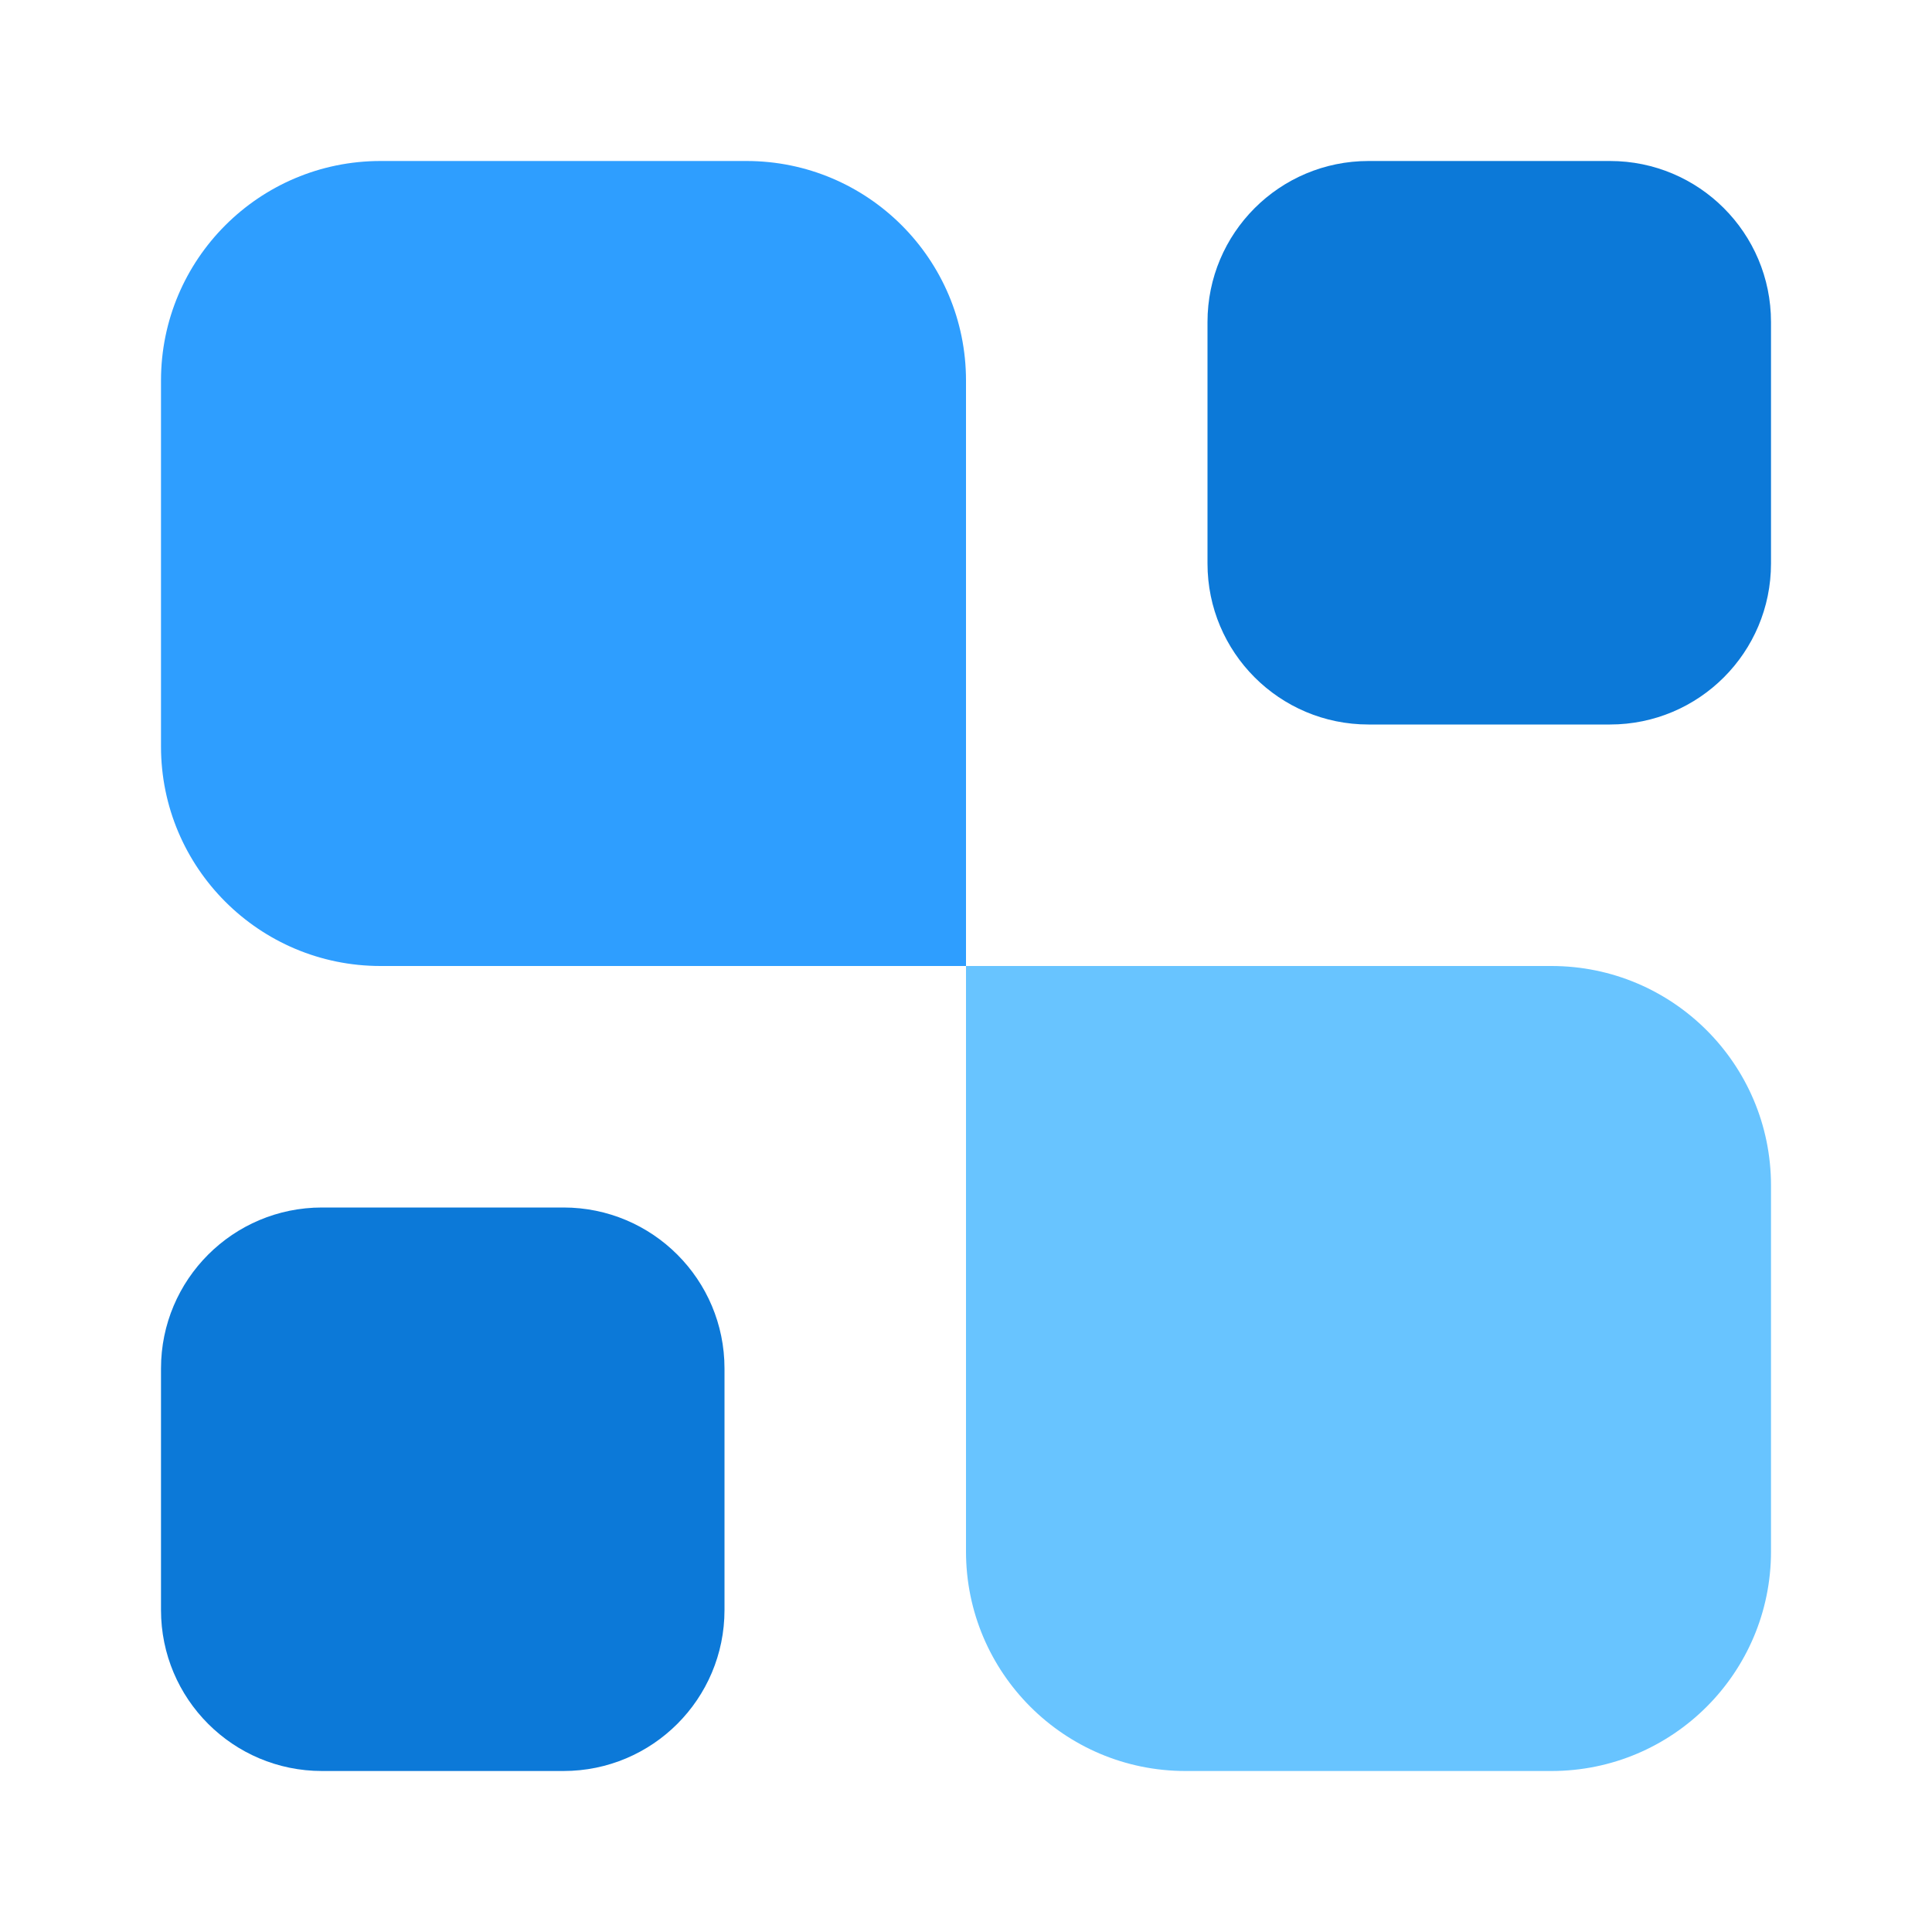
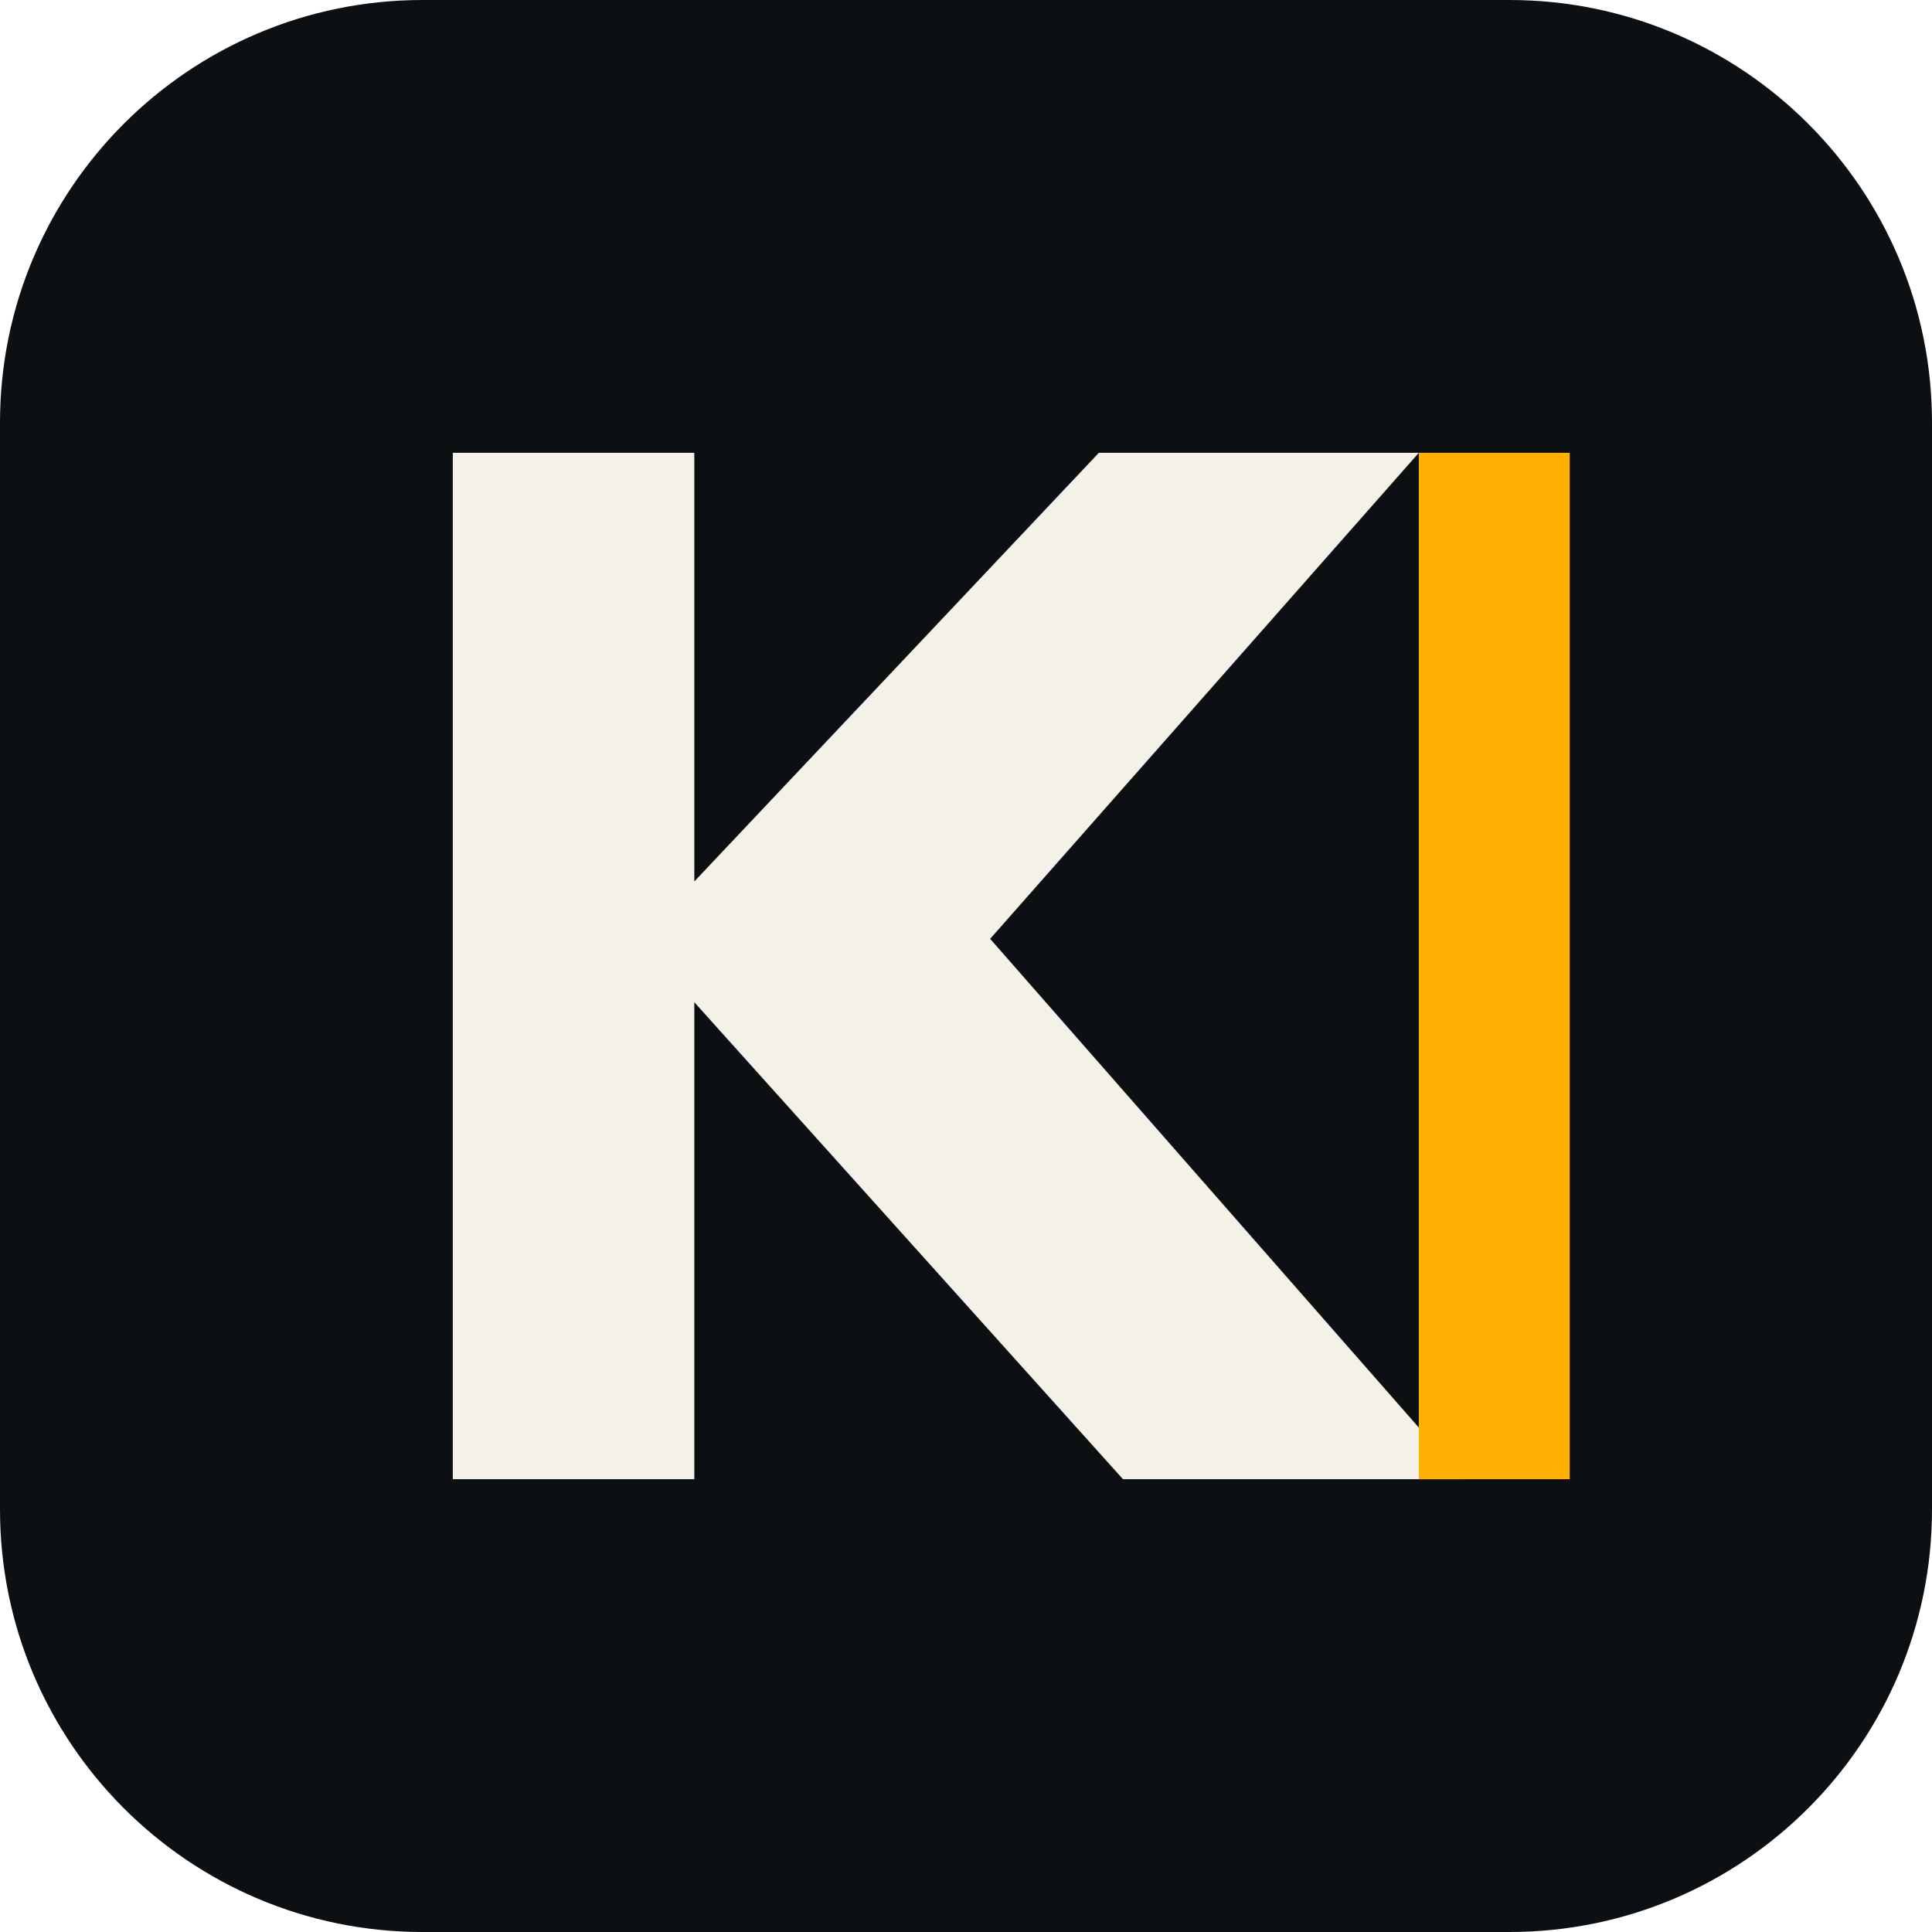
- <svg xmlns="http://www.w3.org/2000/svg" width="24" height="24" viewBox="0 0 24 24" fill="none">
-   <path d="M22 19.273C22 20.779 20.779 22 19.273 22H14.727C13.221 22 12 20.779 12 19.273V12H19.273C20.779 12 22 13.221 22 14.727V19.273Z" fill="#68C4FF" />
-   <path d="M20 2C21.105 2 22 2.895 22 4V7C22 8.105 21.105 9 20 9H17C15.895 9 15 8.105 15 7V4C15 2.895 15.895 2 17 2H20Z" fill="#0C79D8" />
-   <path d="M7 15C8.105 15 9 15.895 9 17V20C9 21.105 8.105 22 7 22H4C2.895 22 2 21.105 2 20V17C2 15.895 2.895 15 4 15H7Z" fill="#0C79D8" />
-   <path d="M12 12H4.727C3.221 12 2 10.779 2 9.273V4.727C2 3.221 3.221 2 4.727 2H9.273C10.779 2 12 3.221 12 4.727V12Z" fill="#2E9EFF" />
+ <svg xmlns="http://www.w3.org/2000/svg" viewBox="0 0 64 64">
+   <rect width="64" height="64" rx="14" fill="#0d1012" />
+   <path fill="#f4f1e8" d="M15 15h8v14.2L36.4 15H47L32.8 31.1 48.5 49H37.2L23 33.2V49h-8z" />
+   <path fill="#ffb000" d="M47 15h5v34h-5z" />
</svg>
